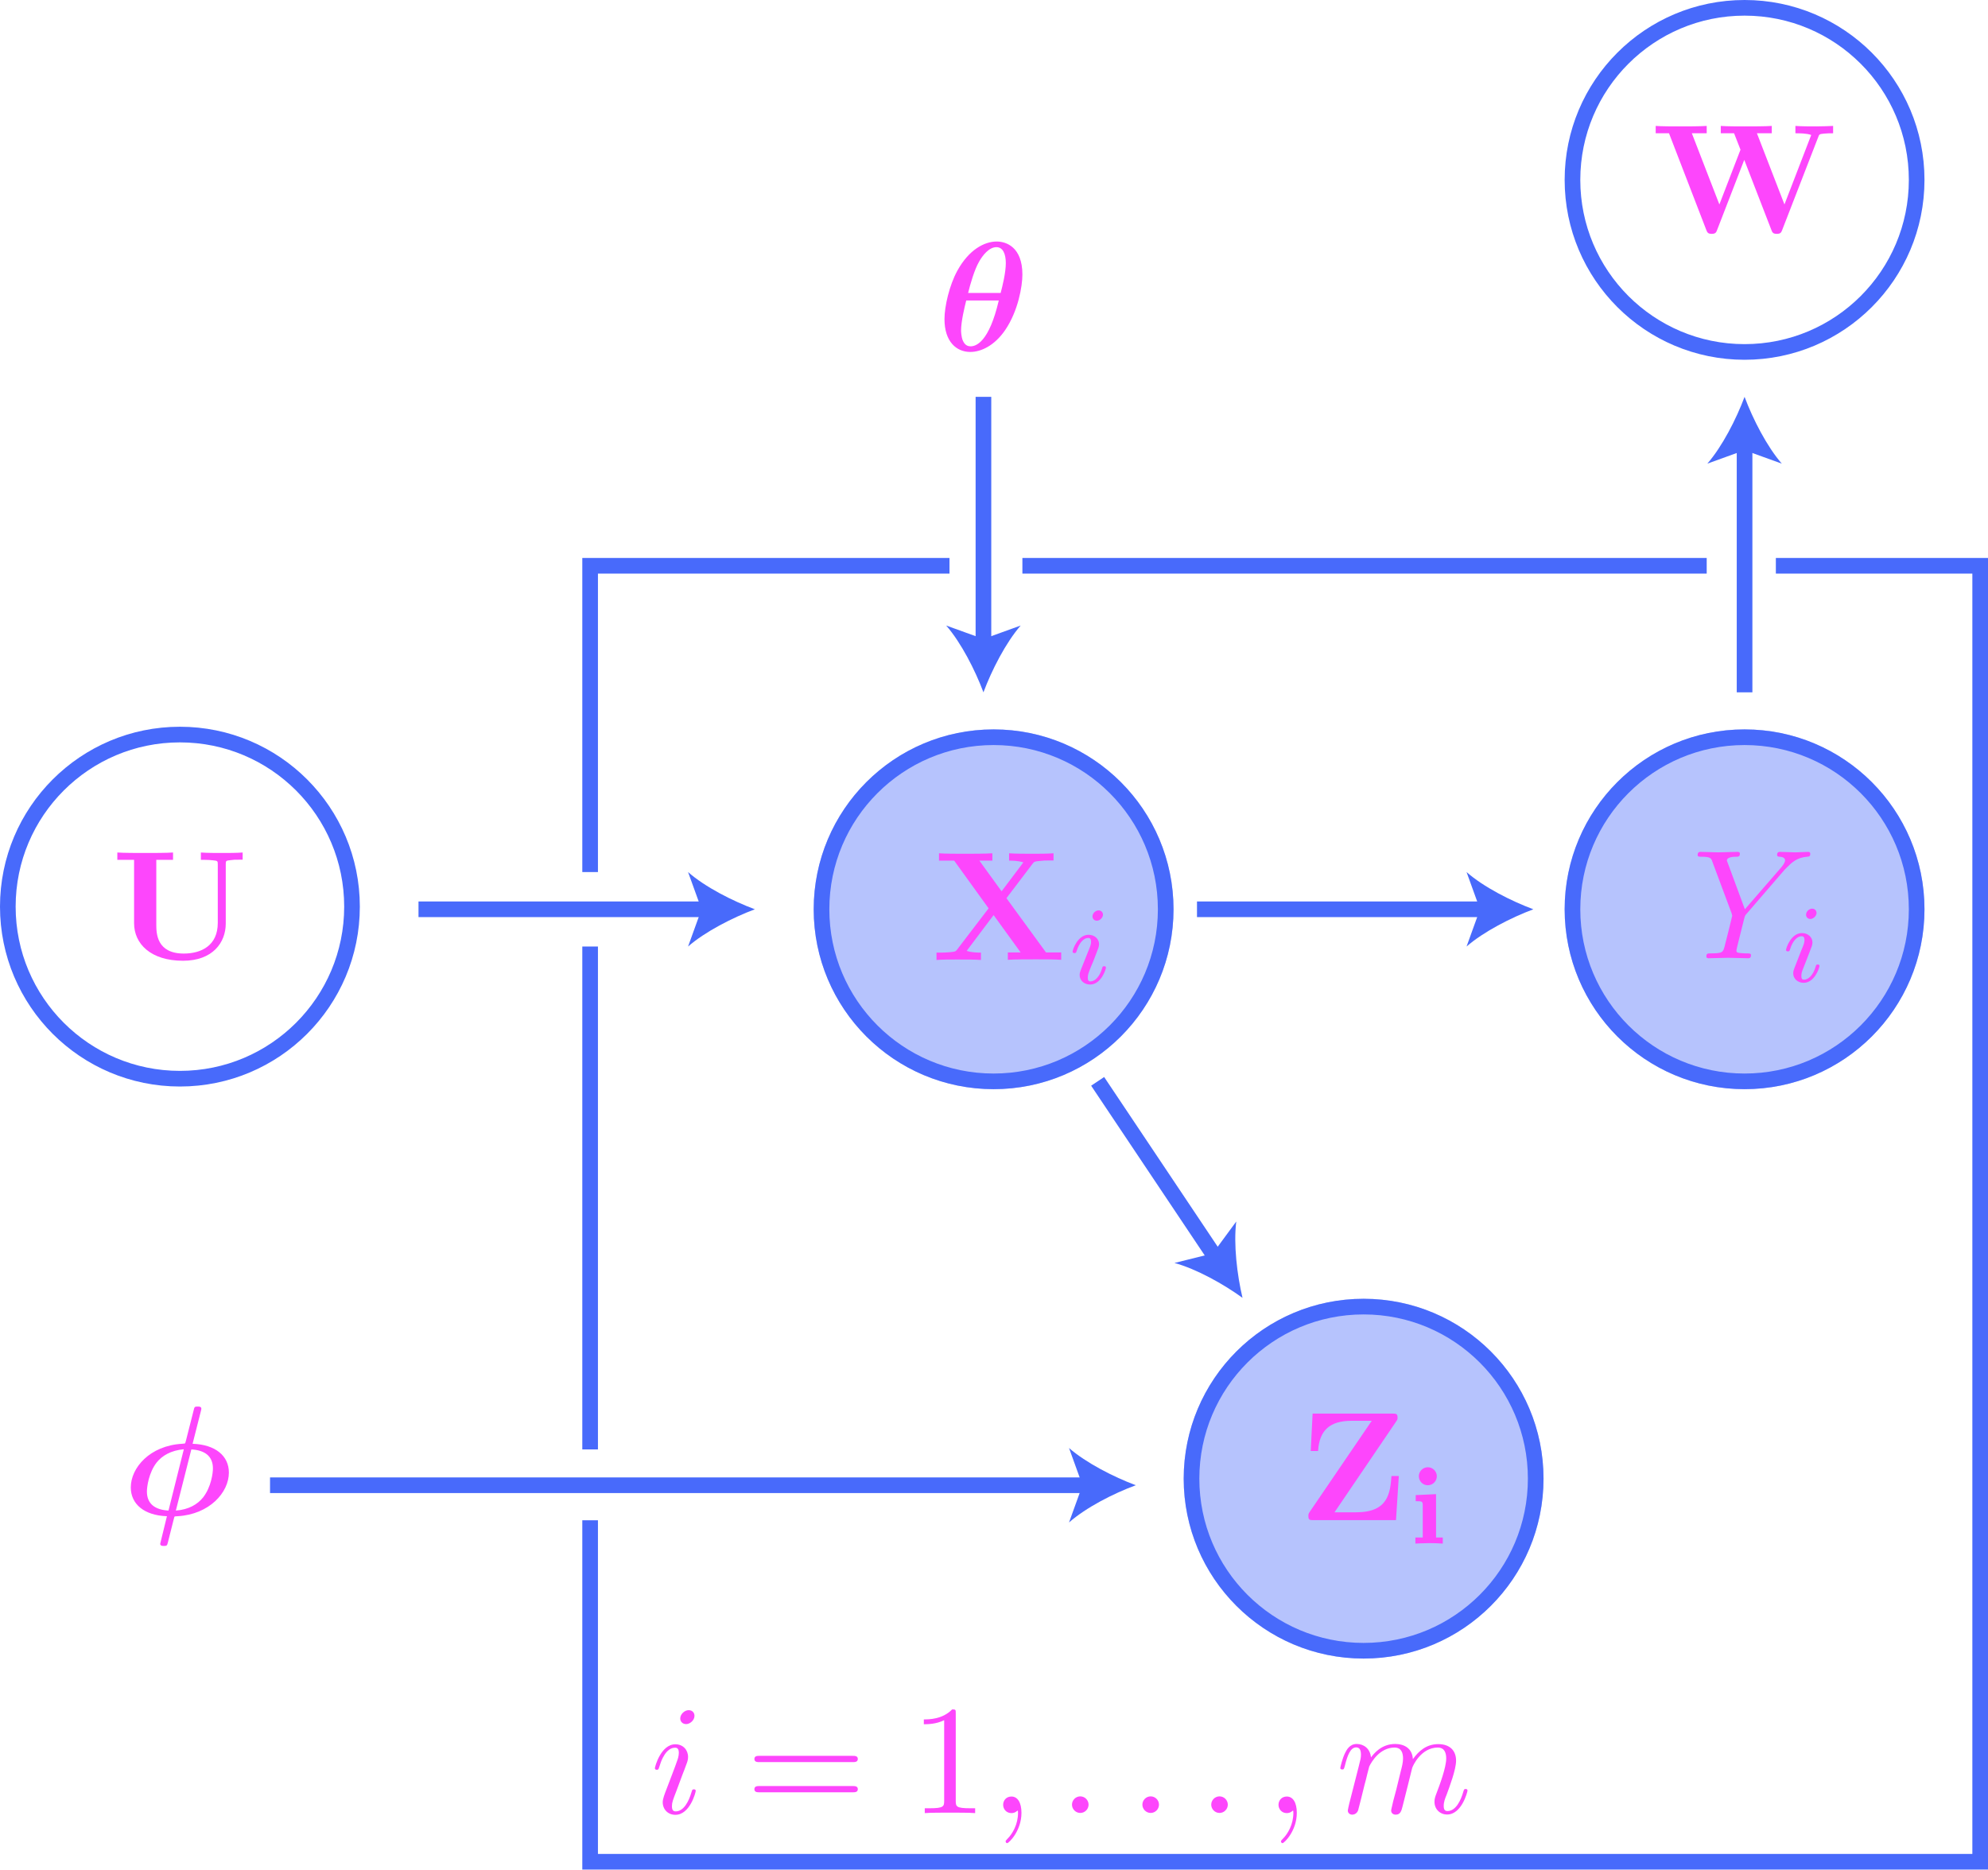
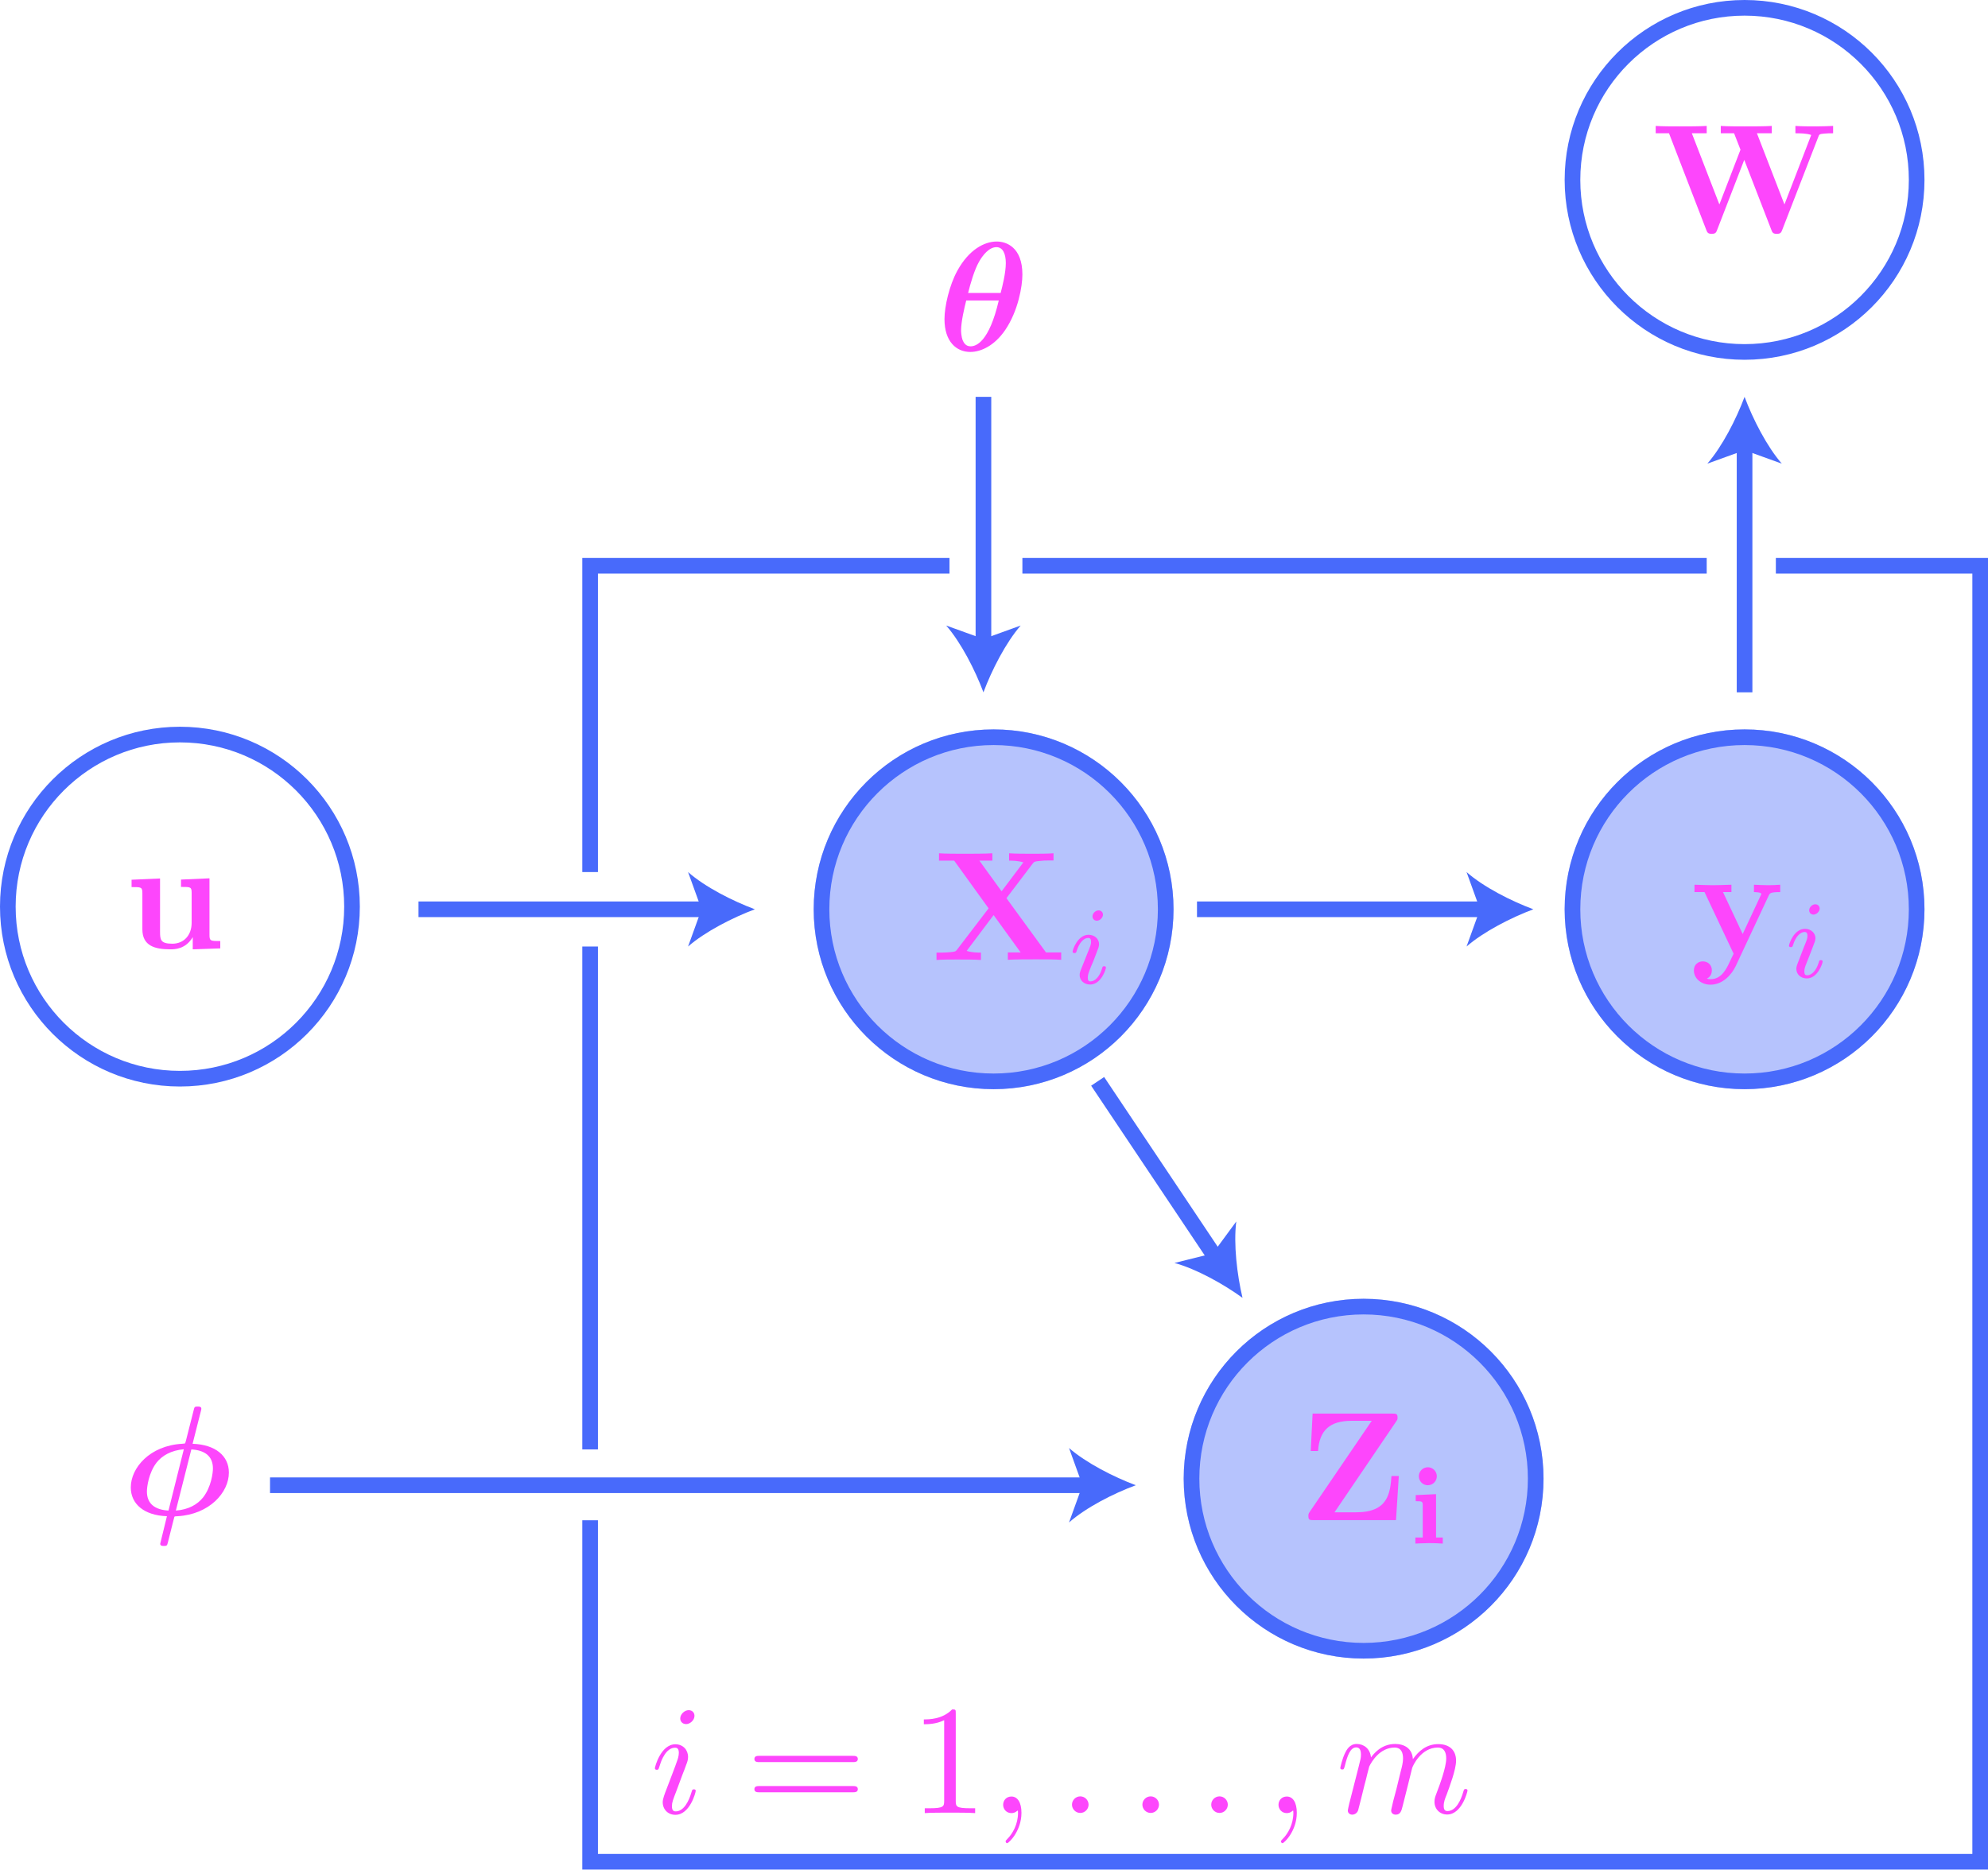
<svg xmlns="http://www.w3.org/2000/svg" version="1.1" id="Layer_1" x="0px" y="0px" viewBox="0 0 127.07 119.52" style="enable-background:new 0 0 127.07 119.52;" xml:space="preserve">
  <style type="text/css">
	.st0{opacity:0.4;fill:#486AFB;stroke:#486AFB;stroke-miterlimit:10;enable-background:new    ;}
	.st1{fill:none;stroke:#486AFB;stroke-miterlimit:10;}
	.st2{fill:#486AFB;}
	.st3{fill:#FD46FC;}
</style>
  <circle class="st0" cx="63.51" cy="58.13" r="11" />
  <circle class="st1" cx="63.51" cy="58.13" r="11" />
  <circle class="st0" cx="111.51" cy="58.13" r="11" />
  <circle class="st1" cx="111.51" cy="58.13" r="11" />
  <g>
    <g>
      <line class="st1" x1="76.51" y1="58.13" x2="95" y2="58.13" />
      <g>
        <path class="st2" d="M98.01,58.13c-1.42,0.53-3.18,1.43-4.27,2.38l0.86-2.38l-0.86-2.38C94.83,56.71,96.59,57.6,98.01,58.13z" />
      </g>
    </g>
  </g>
-   <path class="st3" d="M114.07,55.6l0.14-0.14c0.3-0.3,0.63-0.64,1.3-0.69c0.11-0.01,0.2-0.01,0.2-0.19c0-0.08-0.05-0.12-0.13-0.12  c-0.26,0-0.55,0.03-0.81,0.03c-0.33,0-0.68-0.03-0.99-0.03c-0.06,0-0.19,0-0.19,0.19c0,0.11,0.1,0.12,0.15,0.12  c0.07,0,0.36,0.02,0.36,0.23c0,0.17-0.23,0.43-0.27,0.48l-2.3,2.65l-1.09-2.95c-0.06-0.14-0.06-0.16-0.06-0.17  c0-0.24,0.49-0.24,0.59-0.24c0.14,0,0.24,0,0.24-0.2c0-0.11-0.12-0.11-0.15-0.11c-0.28,0-0.97,0.03-1.25,0.03  c-0.25,0-0.86-0.03-1.11-0.03c-0.06,0-0.19,0-0.19,0.2c0,0.11,0.1,0.11,0.23,0.11c0.6,0,0.64,0.09,0.72,0.34l1.22,3.27  c0.01,0.03,0.04,0.14,0.04,0.17c0,0.03-0.4,1.63-0.45,1.81c-0.13,0.55-0.14,0.58-0.93,0.59c-0.19,0-0.27,0-0.27,0.2  c0,0.11,0.12,0.11,0.14,0.11c0.28,0,0.97-0.03,1.25-0.03s0.99,0.03,1.27,0.03c0.07,0,0.19,0,0.19-0.2c0-0.11-0.09-0.11-0.28-0.11  c-0.02,0-0.21,0-0.38-0.02c-0.21-0.02-0.27-0.04-0.27-0.16c0-0.07,0.09-0.42,0.14-0.62l0.35-1.4c0.05-0.19,0.06-0.22,0.14-0.31  L114.07,55.6" />
-   <path class="st3" d="M114.68,61.93c-0.03,0.09-0.06,0.17-0.06,0.3c0,0.33,0.28,0.6,0.67,0.6c0.7,0,1.01-0.97,1.01-1.08  c0-0.09-0.09-0.09-0.11-0.09c-0.1,0-0.11,0.04-0.13,0.12c-0.16,0.56-0.47,0.85-0.75,0.85c-0.14,0-0.17-0.09-0.17-0.25  s0.05-0.3,0.11-0.45c0.07-0.19,0.15-0.38,0.22-0.56c0.06-0.17,0.32-0.81,0.34-0.89c0.02-0.07,0.04-0.15,0.04-0.23  c0-0.33-0.28-0.6-0.67-0.6c-0.7,0-1.02,0.96-1.02,1.08c0,0.09,0.1,0.09,0.12,0.09c0.1,0,0.1-0.04,0.13-0.11  c0.18-0.6,0.49-0.86,0.75-0.86c0.11,0,0.18,0.06,0.18,0.25c0,0.16-0.04,0.27-0.22,0.7L114.68,61.93 M116.11,58.36  c0-0.11-0.08-0.27-0.28-0.27c-0.19,0-0.39,0.18-0.39,0.39c0,0.12,0.09,0.27,0.28,0.27C115.92,58.74,116.11,58.55,116.11,58.36z" />
  <path class="st3" d="M64.33,57.42l1.67-2.2c0.11-0.14,0.12-0.15,0.47-0.18c0.24-0.03,0.3-0.03,0.58-0.03h0.29v-0.46  c-0.42,0.03-0.9,0.03-1.33,0.03c-0.39,0-1.15,0-1.51-0.03v0.47c0.18,0,0.57,0,0.91,0.11c-0.01,0.02-0.06,0.08-0.08,0.11l-1.31,1.74  l-1.42-1.96h0.83v-0.47c-0.41,0.03-1.35,0.03-1.8,0.03c-0.4,0-1.26,0-1.61-0.03v0.47h0.97l2.2,3.05l-2.01,2.63  c-0.09,0.12-0.11,0.14-0.43,0.17c-0.2,0.02-0.41,0.03-0.6,0.03h-0.29v0.47c0.42-0.03,0.9-0.03,1.33-0.03c0.39,0,1.15,0,1.51,0.03  V60.9c-0.18,0-0.57,0-0.91-0.11c0.01-0.02,0.06-0.08,0.08-0.11l1.64-2.18l1.73,2.39h-0.82v0.47c0.41-0.03,1.35-0.03,1.8-0.03  c0.4,0,1.26,0,1.61,0.03v-0.47h-0.97L64.33,57.42" />
  <path class="st3" d="M69.07,62.04c-0.03,0.09-0.06,0.17-0.06,0.3c0,0.33,0.28,0.6,0.67,0.6c0.7,0,1.01-0.97,1.01-1.08  c0-0.09-0.09-0.09-0.11-0.09c-0.1,0-0.11,0.04-0.13,0.12c-0.16,0.56-0.47,0.85-0.75,0.85c-0.14,0-0.17-0.09-0.17-0.25  s0.05-0.3,0.11-0.45c0.07-0.19,0.15-0.38,0.23-0.56c0.06-0.17,0.32-0.81,0.34-0.89c0.02-0.07,0.04-0.15,0.04-0.23  c0-0.33-0.28-0.6-0.67-0.6c-0.7,0-1.02,0.96-1.02,1.08c0,0.09,0.1,0.09,0.12,0.09c0.1,0,0.1-0.04,0.13-0.11  c0.18-0.6,0.49-0.86,0.75-0.86c0.11,0,0.18,0.06,0.18,0.25c0,0.16-0.04,0.27-0.22,0.7L69.07,62.04 M70.5,58.47  c0-0.11-0.08-0.27-0.28-0.27c-0.19,0-0.39,0.18-0.39,0.39c0,0.12,0.09,0.27,0.28,0.27C70.31,58.86,70.5,58.66,70.5,58.47z" />
  <path class="st3" d="M43.63,113.43c0.12-0.29,0.12-0.31,0.22-0.58c0.08-0.2,0.13-0.34,0.13-0.53c0-0.45-0.32-0.81-0.81-0.81  c-0.93,0-1.31,1.44-1.31,1.53c0,0.1,0.1,0.1,0.12,0.1c0.1,0,0.11-0.02,0.16-0.18c0.27-0.93,0.67-1.23,1-1.23  c0.08,0,0.25,0,0.25,0.32c0,0.21-0.07,0.42-0.11,0.52c-0.08,0.26-0.53,1.41-0.69,1.84c-0.1,0.26-0.23,0.59-0.23,0.8  c0,0.47,0.34,0.81,0.81,0.81c0.93,0,1.3-1.44,1.3-1.53c0-0.1-0.09-0.1-0.12-0.1c-0.1,0-0.1,0.03-0.15,0.18  c-0.18,0.62-0.51,1.23-1.01,1.23c-0.17,0-0.24-0.1-0.24-0.33c0-0.25,0.06-0.39,0.29-0.99L43.63,113.43 M44.39,109.69  c0-0.2-0.14-0.36-0.37-0.36c-0.27,0-0.54,0.26-0.54,0.53c0,0.19,0.14,0.36,0.38,0.36C44.09,110.22,44.39,109.99,44.39,109.69z" />
  <path class="st3" d="M54.5,114.58c0.14,0,0.33,0,0.33-0.2c0-0.2-0.19-0.2-0.34-0.2h-5.93c-0.15,0-0.34,0-0.34,0.2  c0,0.2,0.19,0.2,0.33,0.2H54.5 M54.49,112.65c0.15,0,0.34,0,0.34-0.2c0-0.2-0.19-0.2-0.33-0.2h-5.95c-0.14,0-0.33,0-0.33,0.2  c0,0.2,0.19,0.2,0.34,0.2H54.49z" />
  <path class="st3" d="M61.09,109.54c0-0.24,0-0.26-0.23-0.26c-0.62,0.64-1.49,0.64-1.81,0.64v0.31c0.2,0,0.78,0,1.3-0.26v5.15  c0,0.36-0.03,0.48-0.92,0.48h-0.32v0.31c0.35-0.03,1.21-0.03,1.61-0.03s1.26,0,1.61,0.03v-0.31h-0.32c-0.89,0-0.92-0.11-0.92-0.48  L61.09,109.54" />
  <path class="st3" d="M65.29,115.89c0-0.66-0.25-1.04-0.64-1.04c-0.33,0-0.53,0.25-0.53,0.53c0,0.27,0.2,0.53,0.53,0.53  c0.12,0,0.25-0.04,0.35-0.13c0.03-0.02,0.04-0.03,0.05-0.03c0.01,0,0.02,0.01,0.02,0.15c0,0.73-0.35,1.33-0.68,1.66  c-0.11,0.11-0.11,0.13-0.11,0.16c0,0.07,0.05,0.11,0.1,0.11C64.49,117.82,65.29,117.05,65.29,115.89" />
  <path class="st3" d="M69.58,115.37c0-0.29-0.24-0.53-0.53-0.53s-0.53,0.24-0.53,0.53s0.24,0.53,0.53,0.53S69.58,115.66,69.58,115.37  " />
  <path class="st3" d="M74.08,115.37c0-0.29-0.24-0.53-0.53-0.53s-0.53,0.24-0.53,0.53s0.24,0.53,0.53,0.53S74.08,115.66,74.08,115.37  " />
  <path class="st3" d="M78.48,115.37c0-0.29-0.24-0.53-0.53-0.53s-0.53,0.24-0.53,0.53s0.24,0.53,0.53,0.53S78.48,115.66,78.48,115.37  " />
  <path class="st3" d="M82.89,115.89c0-0.66-0.25-1.04-0.64-1.04c-0.33,0-0.53,0.25-0.53,0.53c0,0.27,0.2,0.53,0.53,0.53  c0.12,0,0.25-0.04,0.35-0.13c0.03-0.02,0.04-0.03,0.05-0.03s0.02,0.01,0.02,0.15c0,0.73-0.35,1.33-0.68,1.66  c-0.11,0.11-0.11,0.13-0.11,0.16c0,0.07,0.05,0.11,0.1,0.11C82.09,117.82,82.89,117.05,82.89,115.89" />
  <path class="st3" d="M86.24,115.31c-0.03,0.15-0.09,0.38-0.09,0.43c0,0.18,0.14,0.27,0.29,0.27c0.12,0,0.3-0.08,0.37-0.28  c0.01-0.02,0.13-0.49,0.19-0.74l0.22-0.89c0.06-0.22,0.12-0.44,0.17-0.67c0.04-0.17,0.12-0.46,0.13-0.5  c0.15-0.31,0.68-1.21,1.62-1.21c0.45,0,0.54,0.37,0.54,0.7c0,0.25-0.07,0.53-0.15,0.83l-0.28,1.15l-0.2,0.75  c-0.04,0.2-0.13,0.54-0.13,0.59c0,0.18,0.14,0.27,0.29,0.27c0.31,0,0.37-0.25,0.45-0.57c0.14-0.56,0.51-2.01,0.6-2.4  c0.03-0.13,0.56-1.32,1.64-1.32c0.43,0,0.54,0.34,0.54,0.7c0,0.57-0.42,1.7-0.62,2.22c-0.09,0.24-0.13,0.35-0.13,0.55  c0,0.47,0.35,0.81,0.81,0.81c0.93,0,1.3-1.45,1.3-1.53c0-0.1-0.09-0.1-0.12-0.1c-0.1,0-0.1,0.03-0.15,0.18  c-0.15,0.53-0.47,1.23-1.01,1.23c-0.17,0-0.24-0.1-0.24-0.33c0-0.25,0.09-0.49,0.18-0.7c0.19-0.52,0.61-1.62,0.61-2.19  c0-0.65-0.4-1.06-1.14-1.06c-0.75,0-1.25,0.44-1.62,0.96c-0.01-0.13-0.04-0.47-0.32-0.71c-0.25-0.21-0.57-0.26-0.81-0.26  c-0.9,0-1.38,0.64-1.55,0.86c-0.05-0.57-0.47-0.86-0.91-0.86c-0.46,0-0.65,0.39-0.74,0.57c-0.18,0.35-0.31,0.93-0.31,0.96  c0,0.1,0.1,0.1,0.12,0.1c0.1,0,0.11-0.01,0.17-0.23c0.17-0.7,0.37-1.18,0.72-1.18c0.16,0,0.31,0.08,0.31,0.46  c0,0.21-0.03,0.32-0.16,0.83L86.24,115.31" />
  <path class="st3" d="M63.84,19.21c-0.62,2.66-1.45,2.93-1.8,2.93c-0.14,0-0.35-0.04-0.49-0.35c-0.12-0.27-0.12-0.65-0.12-0.66  c0-0.57,0.22-1.49,0.33-1.92H63.84 M61.88,18.73c0.14-0.57,0.4-1.48,0.7-2c0.23-0.41,0.64-0.93,1.11-0.93c0.42,0,0.6,0.44,0.6,1.02  c0,0.62-0.22,1.49-0.33,1.91H61.88z M65.35,17.55c0-1.75-1.03-2.11-1.64-2.11c-0.79,0-1.78,0.52-2.52,1.87  c-0.51,0.93-0.82,2.28-0.82,3.09c0,1.44,0.76,2.1,1.65,2.1c0.67,0,1.54-0.39,2.23-1.4C65.08,19.88,65.35,18.3,65.35,17.55z" />
  <path class="st3" d="M12.23,92.66c0.85,0.05,1.38,0.42,1.38,1.22c0,0.28-0.11,1.19-0.63,1.85c-0.35,0.44-0.92,0.78-1.74,0.84  L12.23,92.66 M10.77,96.57c-0.85-0.05-1.38-0.42-1.38-1.22c0-0.28,0.11-1.19,0.62-1.85c0.35-0.44,0.92-0.78,1.74-0.85L10.77,96.57z   M12.84,90.21c0.03-0.12,0.03-0.14,0.03-0.15c0-0.14-0.14-0.14-0.23-0.14c-0.2,0-0.21,0.02-0.26,0.23l-0.5,1.97  c-0.04,0.13-0.04,0.14-0.05,0.15c-0.02,0.01-0.03,0.02-0.2,0.03c-2.05,0.12-3.27,1.53-3.27,2.79c0,1.06,0.85,1.79,2.31,1.84  l-0.43,1.76c0,0.14,0.14,0.14,0.23,0.14c0.16,0,0.21-0.01,0.25-0.18l0.35-1.39c0.07-0.29,0.08-0.3,0.09-0.31  c0.02-0.01,0.04-0.01,0.2-0.02c2.02-0.12,3.27-1.51,3.27-2.79c0-1.06-0.85-1.79-2.32-1.84L12.84,90.21z" />
  <circle class="st1" cx="11.5" cy="57.96" r="11" />
-   <path class="st3" d="M14.43,55.25c0-0.22,0.01-0.23,0.29-0.26c0.24-0.03,0.26-0.03,0.54-0.03h0.25V54.5  c-0.38,0.03-0.94,0.03-1.33,0.03c-0.42,0-0.93,0-1.34-0.03v0.47h0.25c0.18,0,0.35,0.01,0.53,0.03c0.29,0.03,0.3,0.04,0.3,0.26V59  c0,1.47-1.08,1.96-2.17,1.96c-1.74,0-1.76-1.3-1.76-1.86v-4.13h1.07V54.5c-0.38,0.03-1.35,0.03-1.78,0.03c-0.43,0-1.4,0-1.78-0.03  v0.47h1.07v4.05c0,1.32,1.07,2.4,3.13,2.4c1.89,0,2.73-1.16,2.73-2.38V55.25" />
  <g>
    <circle class="st0" cx="87.16" cy="94.53" r="11" />
    <circle class="st1" cx="87.16" cy="94.53" r="11" />
  </g>
  <path class="st3" d="M89.25,90.86c0.08-0.12,0.08-0.13,0.08-0.24c0-0.25-0.11-0.25-0.32-0.25h-5.11l-0.12,2.39h0.47  c0.08-1.32,0.75-1.93,2.14-1.93h1.29l-3.97,5.83c-0.08,0.12-0.08,0.15-0.08,0.26c0,0.26,0.1,0.26,0.32,0.26h5.28l0.18-2.82h-0.47  c-0.08,1.1-0.22,2.32-2.25,2.32h-1.39L89.25,90.86" />
  <path class="st3" d="M90.49,95.58v0.39c0.4,0,0.45,0,0.45,0.27v2.05h-0.47v0.39c0.01,0,0.57-0.03,0.89-0.03  c0.29,0,0.57,0.01,0.86,0.03v-0.39h-0.43v-2.77L90.49,95.58 M91.84,94.38c0-0.34-0.28-0.58-0.57-0.58c-0.34,0-0.58,0.28-0.58,0.57  c0,0.34,0.27,0.58,0.57,0.58C91.6,94.95,91.84,94.67,91.84,94.38z" />
  <circle class="st1" cx="111.51" cy="11.5" r="11" />
  <path class="st3" d="M116.22,8.76c0.06-0.17,0.07-0.19,0.38-0.22c0.2-0.02,0.41-0.02,0.57-0.02V8.05c-0.27,0.01-0.62,0.03-1.06,0.03  c-0.38,0-0.99,0-1.35-0.03v0.47c0.25,0,0.73,0,1.01,0.11l-1.71,4.44l-1.76-4.55h0.95V8.05c-0.38,0.03-1.31,0.03-1.74,0.03  c-0.39,0-1.17,0-1.52-0.03v0.47h0.85l0.41,1.05l-1.35,3.5l-1.76-4.55h0.95V8.05c-0.38,0.03-1.31,0.03-1.74,0.03  c-0.39,0-1.17,0-1.52-0.03v0.47h0.85l2.38,6.17c0.06,0.16,0.1,0.26,0.35,0.26s0.29-0.1,0.35-0.26l1.73-4.47l1.73,4.47  c0.06,0.16,0.1,0.26,0.35,0.26c0.25,0,0.29-0.1,0.35-0.26L116.22,8.76" />
  <g>
    <g>
      <line class="st1" x1="70.16" y1="69.13" x2="77.74" y2="80.46" />
      <g>
        <path class="st2" d="M79.42,82.97c-1.23-0.89-2.95-1.85-4.35-2.23l2.45-0.61l1.5-2.04C78.84,79.53,79.07,81.5,79.42,82.97z" />
      </g>
    </g>
  </g>
  <g>
    <g>
      <line class="st1" x1="26.75" y1="58.13" x2="45.24" y2="58.13" />
      <g>
        <path class="st2" d="M48.25,58.13c-1.42,0.53-3.18,1.43-4.27,2.38l0.86-2.38l-0.86-2.38C45.07,56.71,46.83,57.6,48.25,58.13z" />
      </g>
    </g>
  </g>
  <g>
    <g>
      <line class="st1" x1="111.51" y1="44.26" x2="111.51" y2="28.38" />
      <g>
        <path class="st2" d="M111.51,25.37c0.53,1.42,1.43,3.18,2.38,4.27l-2.38-0.86l-2.38,0.86C110.08,28.55,110.98,26.79,111.51,25.37     z" />
      </g>
    </g>
  </g>
  <path class="st1" d="M37.72,55.75" />
  <line class="st1" x1="37.72" y1="92.66" x2="37.72" y2="60.51" />
  <path class="st1" d="M37.72,92.66" />
  <polyline class="st1" points="113.51,36.17 126.57,36.17 126.57,119.02 37.72,119.02 37.72,97.19 " />
  <line class="st1" x1="65.35" y1="36.17" x2="109.09" y2="36.17" />
  <polyline class="st1" points="37.72,55.75 37.72,36.17 60.69,36.17 " />
  <g>
    <g>
      <line class="st1" x1="69.58" y1="94.95" x2="17.26" y2="94.95" />
      <g>
        <path class="st2" d="M72.6,94.95c-1.42-0.53-3.18-1.43-4.27-2.38l0.86,2.38l-0.86,2.38C69.42,96.37,71.18,95.47,72.6,94.95z" />
      </g>
    </g>
  </g>
  <g>
    <g>
      <line class="st1" x1="62.86" y1="25.37" x2="62.86" y2="41.25" />
      <g>
        <path class="st2" d="M62.86,44.26c-0.53-1.42-1.43-3.18-2.38-4.27l2.38,0.86l2.38-0.86C64.29,41.08,63.39,42.84,62.86,44.26z" />
      </g>
    </g>
  </g>
+   <path class="st3" d="M12.32,59.91v0.78l1.76-0.06v-0.47c-0.62,0-0.69,0-0.69-0.39v-3.62l-1.82,0.08v0.47c0.62,0,0.68,0,0.68,0.39  v1.9c0,0.81-0.51,1.34-1.23,1.34c-0.76,0-0.79-0.25-0.79-0.78v-3.39l-1.82,0.08v0.47c0.62,0,0.69,0,0.69,0.39v2.31  c0,1.06,0.8,1.28,1.79,1.28C11.15,60.69,11.86,60.69,12.32,59.91" />
+   <path class="st3" d="M113.06,57.24c0.07-0.14,0.1-0.21,0.73-0.21v-0.47c-0.24,0.02-0.54,0.03-0.78,0.03c-0.25,0-0.7-0.02-0.9-0.03  v0.47c0.02,0,0.47,0,0.47,0.12c0,0.01-0.04,0.11-0.05,0.12l-1.14,2.44l-1.26-2.68h0.54v-0.47c-0.33,0.02-1.22,0.03-1.23,0.03  c-0.28,0-0.73-0.02-1.13-0.03v0.47h0.64l1.86,3.94l-0.23,0.48c-0.22,0.48-0.54,1.15-1.24,1.15c-0.14,0-0.16-0.01-0.24-0.04  c0.09-0.04,0.32-0.18,0.32-0.53c0-0.33-0.24-0.57-0.58-0.57c-0.28,0-0.57,0.19-0.57,0.58c0,0.51,0.47,0.91,1.06,0.91  c0.77,0,1.34-0.62,1.61-1.18L113.06,57.24" />
+   <path class="st3" d="M114.88,61.65c-0.03,0.09-0.06,0.18-0.06,0.3c0,0.33,0.28,0.6,0.67,0.6c0.7,0,1.01-0.97,1.01-1.08  c0-0.09-0.09-0.09-0.11-0.09c-0.1,0-0.11,0.04-0.13,0.12c-0.16,0.56-0.47,0.85-0.75,0.85c-0.14,0-0.18-0.09-0.18-0.25  c0-0.16,0.05-0.3,0.11-0.45c0.07-0.19,0.15-0.38,0.22-0.56c0.06-0.17,0.32-0.81,0.34-0.89c0.02-0.07,0.04-0.15,0.04-0.22  c0-0.33-0.28-0.6-0.67-0.6c-0.7,0-1.02,0.96-1.02,1.08c0,0.09,0.1,0.09,0.12,0.09c0.1,0,0.1-0.04,0.13-0.11  c0.18-0.6,0.49-0.86,0.75-0.86c0.11,0,0.18,0.06,0.18,0.25c0,0.16-0.04,0.27-0.22,0.7L114.88,61.65 M116.31,58.08  c0-0.11-0.08-0.27-0.28-0.27c-0.19,0-0.39,0.18-0.39,0.39c0,0.12,0.09,0.27,0.28,0.27C116.12,58.46,116.31,58.27,116.31,58.08z" />
</svg>
